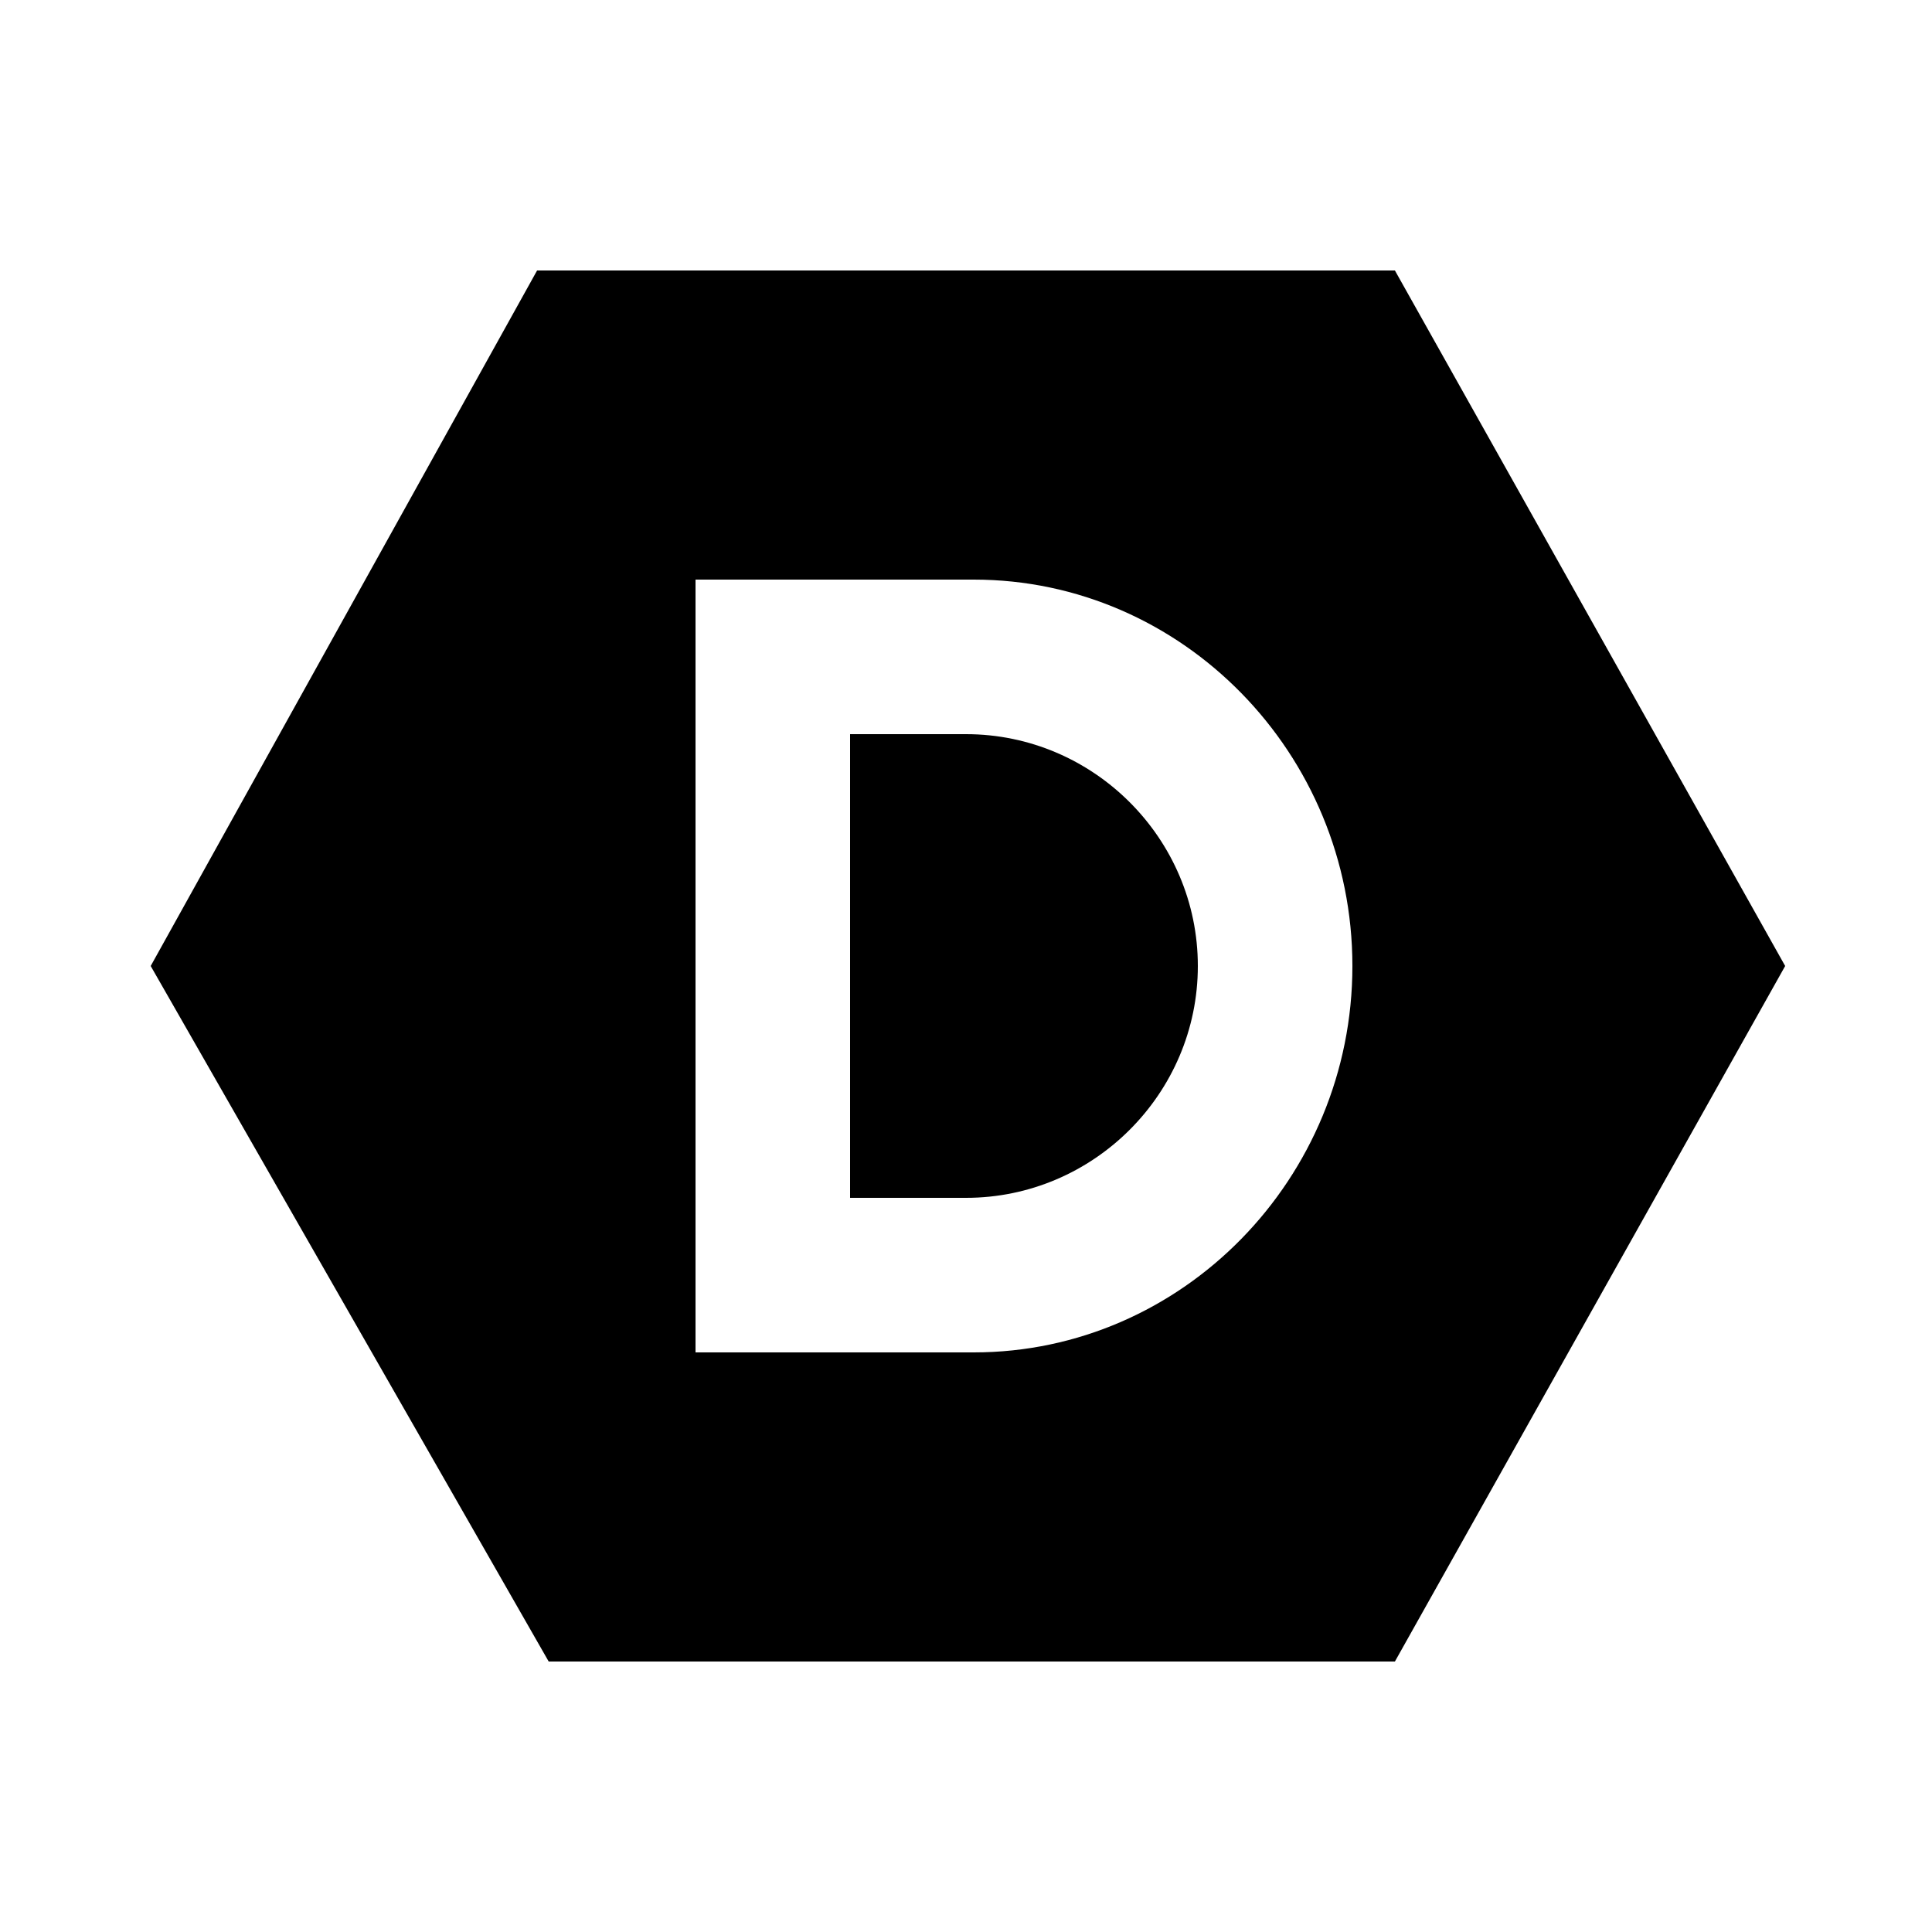
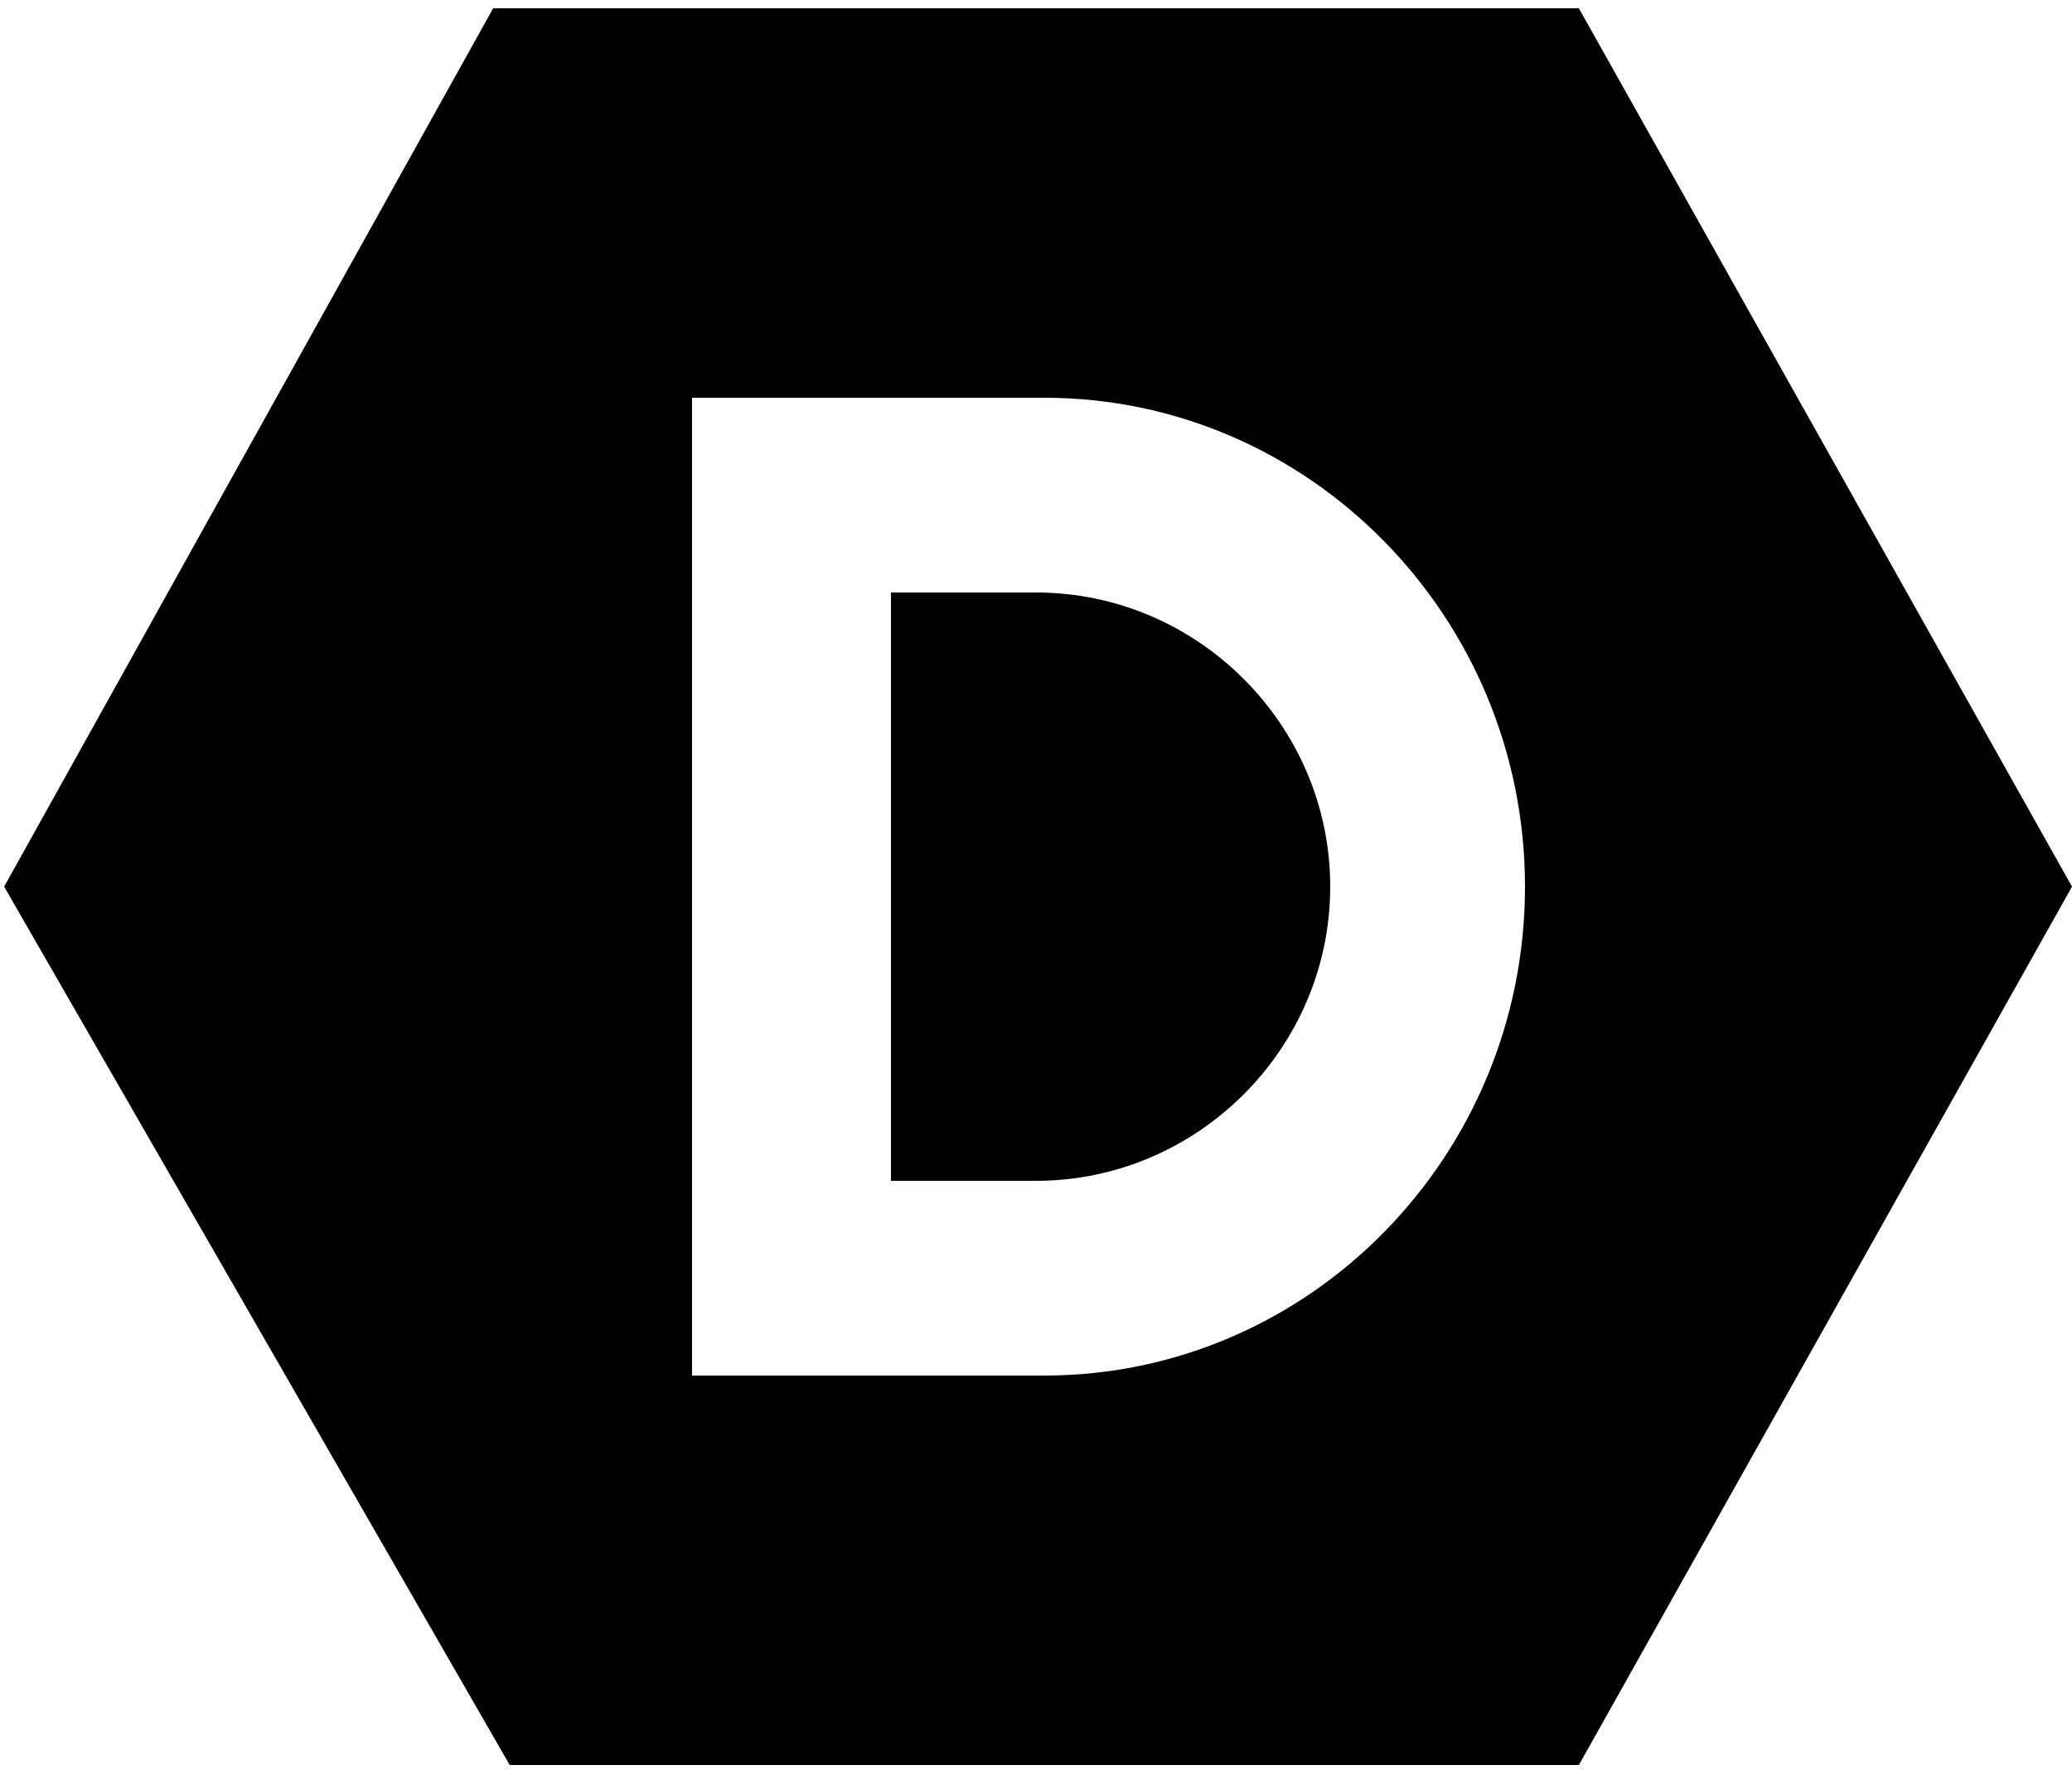
- <svg xmlns="http://www.w3.org/2000/svg" version="1.1" id="Layer_1" x="0px" y="0px" viewBox="0 0 50 50" style="enable-background:new 0 0 50 50;" xml:space="preserve">
-   <path id="surface1" d="M13.9,7L3.9,25l10.3,18h21.9l10.1-18L36.1,7H13.9z M18,15h7.2c5.4,0,9.8,4.5,9.8,10s-4.4,10-9.8,10H18V15z   M22,19v12h3c3.3,0,6-2.7,6-6s-2.7-6-6-6H22z" />
+ <svg xmlns="http://www.w3.org/2000/svg" version="1.1" id="Layer_1" x="0px" y="0px" viewBox="0 0 50 42.7" style="enable-background:new 0 0 50 42.7;" xml:space="preserve">
+   <path id="surface1" d="M11.9,0.2L0.1,21.4l12.2,21.2h25.8L50,21.4L38.1,0.2H11.9z M16.7,9.6h8.5c6.4,0,11.6,5.3,11.6,11.8  s-5.2,11.8-11.6,11.8h-8.5V9.6z M21.5,14.3v14.2H25c3.9,0,7.1-3.2,7.1-7.1s-3.2-7.1-7.1-7.1H21.5z" />
</svg>
